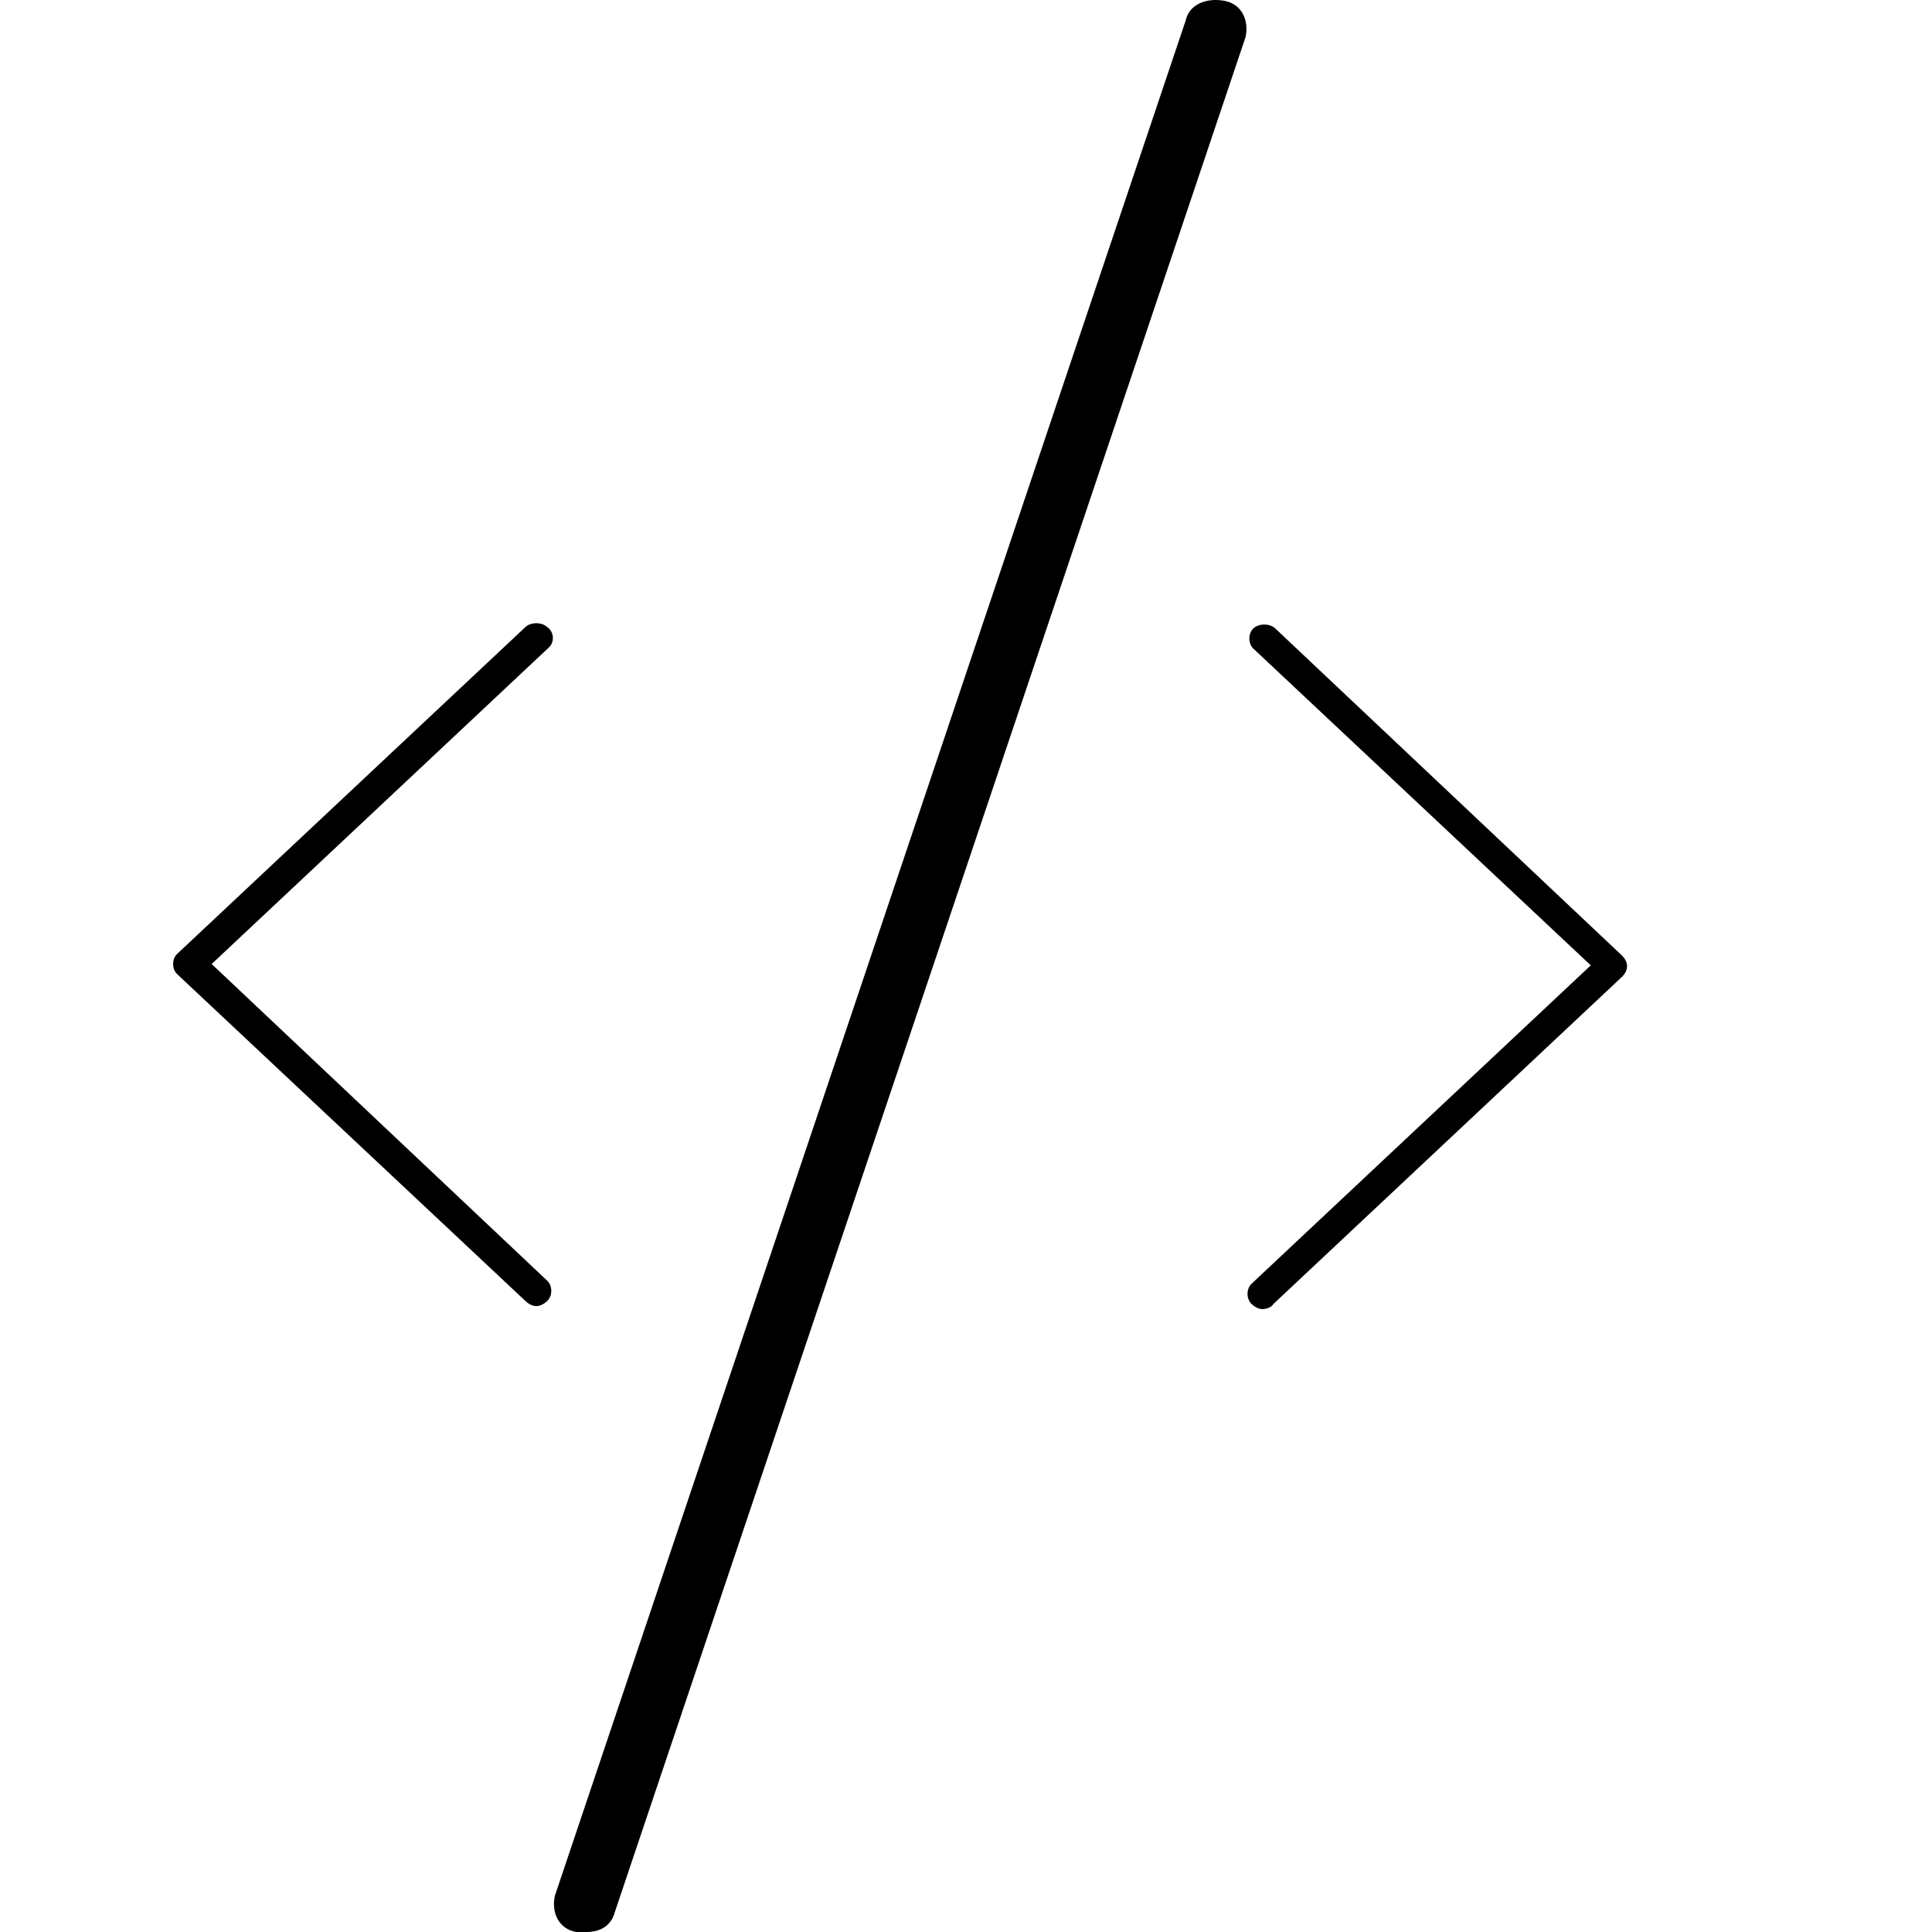
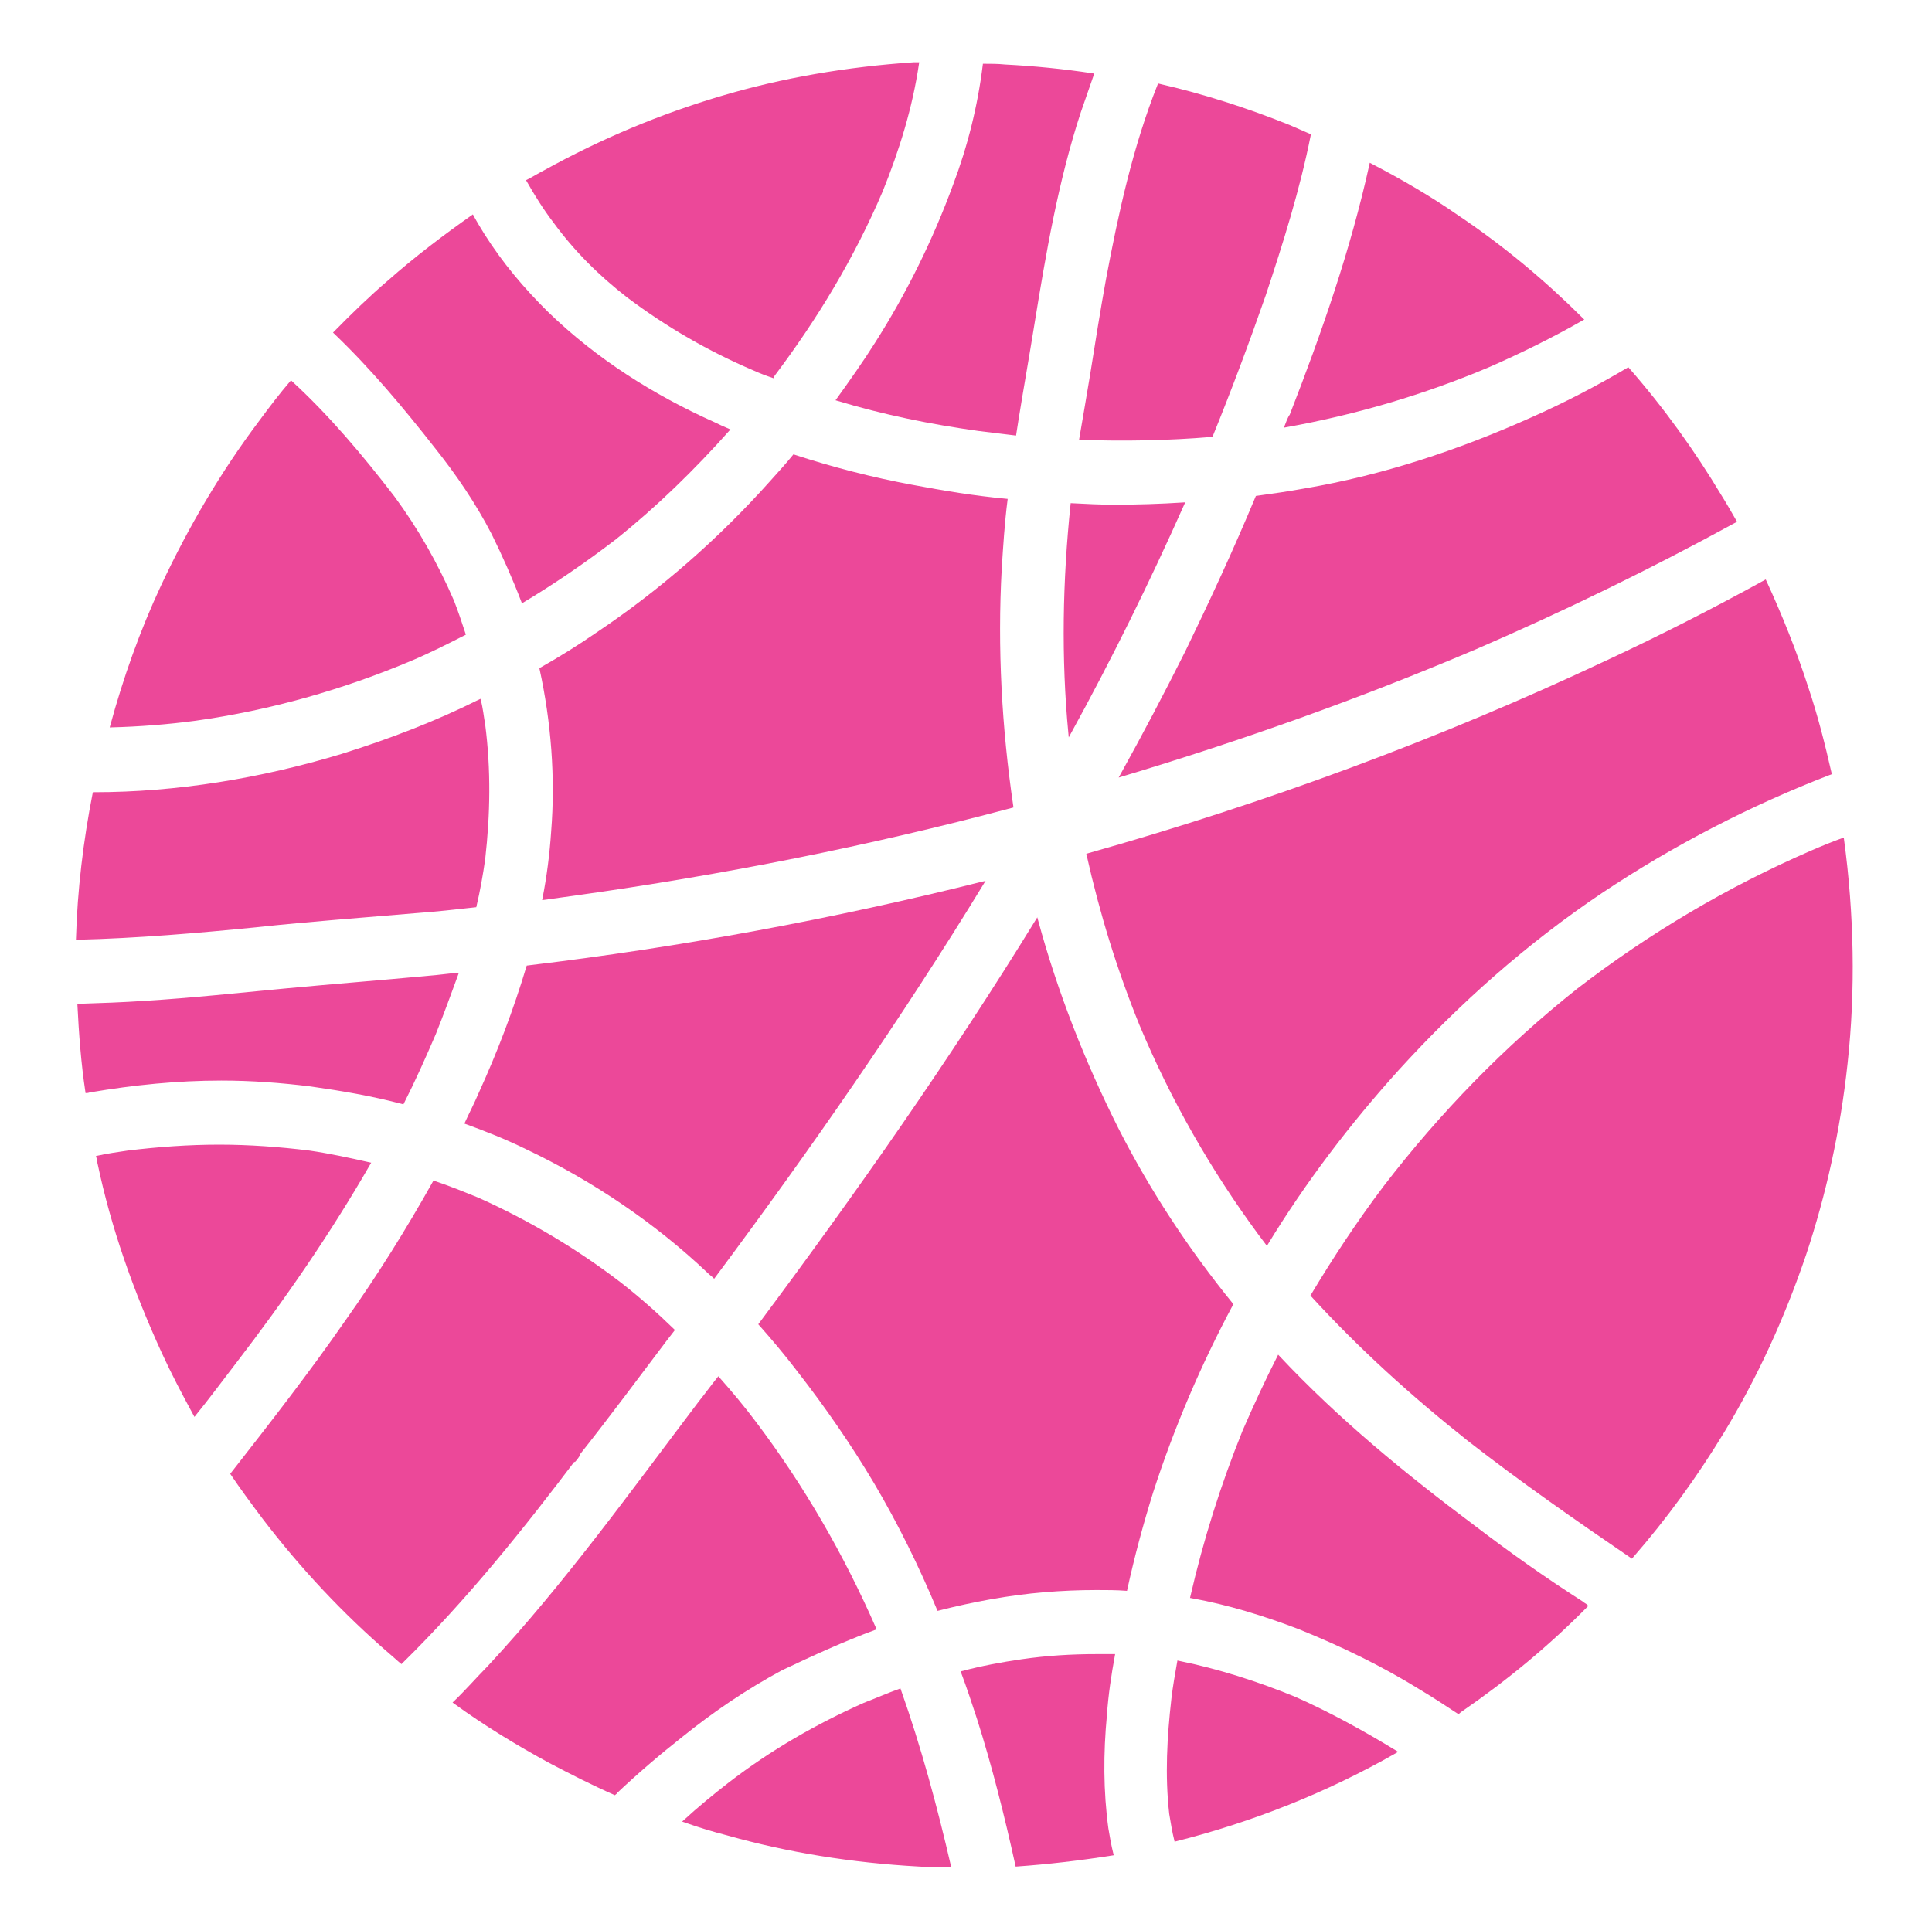
- <svg xmlns="http://www.w3.org/2000/svg" viewBox="0 0 558 558" version="1.1" class="">
+ <svg xmlns="http://www.w3.org/2000/svg" width="852px" height="851px" viewBox="0 0 852 851" version="1.1">
  <g id="Logo" stroke="none" stroke-width="1" fill="none" fill-rule="evenodd">
-     <g id="Group" fill="#000000" fill-rule="nonzero">
-       <path d="M468.35,275.876 L368.299,181.483 C366.728,180.016 363.585,180.016 362.013,181.483 C360.442,182.951 360.442,185.885 362.013,187.352 L459.445,278.811 L361.489,370.758 C359.918,372.225 359.918,375.16 361.489,376.627 C362.537,377.605 363.585,378.094 364.632,378.094 C365.68,378.094 367.251,377.605 367.775,376.627 L468.35,282.234 C470.445,280.278 470.445,277.832 468.35,275.876 Z" id="Path" />
-       <path d="M158.039,181.1 C156.468,179.633 153.325,179.633 151.754,181.1 L51.179,275.493 C49.607,276.96 49.607,279.895 51.179,281.362 L151.754,375.755 C152.801,376.733 153.849,377.222 154.896,377.222 C155.944,377.222 156.992,376.733 158.039,375.755 C159.611,374.287 159.611,371.353 158.039,369.886 L61.131,278.428 L158.563,186.969 C160.135,185.502 160.135,182.568 158.039,181.1 Z" id="Path" />
-       <path d="M353.639,0.238 C348.55,-0.713 343.461,1.188 342.443,5.939 L160.254,547.548 C159.237,552.299 161.272,557.05 166.361,558 C167.379,558 168.397,558 169.415,558 C173.486,558 176.539,556.1 177.557,552.299 L359.746,10.69 C360.763,5.939 358.728,1.188 353.639,0.238 Z" id="Path" />
+     <g id="logo-full" transform="translate(0.5, 0)" fill="#EC4899" fill-rule="nonzero" stroke="#EC4899">
+       <g id="logo">
+         <path d="M368.775,176.293 C389.25,182.472 410.044,186.699 431.159,189.626 C436.598,190.276 442.036,190.927 447.155,191.577 C447.475,189.626 447.795,187.35 448.115,185.398 C450.354,171.415 452.913,157.106 455.153,143.122 C460.272,111.577 465.71,79.707 475.628,49.463 C477.547,43.935 479.467,38.407 481.386,32.878 C468.589,30.927 455.473,29.626 442.676,28.976 C439.477,28.65 436.278,28.65 433.398,28.65 C431.159,46.862 426.68,64.748 420.282,81.659 C411.324,106.049 399.807,129.463 385.73,151.577 C380.612,159.707 374.853,167.837 368.775,176.293 Z" id="Path" />
+         <path d="M440.757,250.764 C441.396,240.683 442.036,230.602 443.316,220.52 C429.239,219.22 415.483,216.943 401.726,214.341 C384.131,211.089 366.535,206.537 349.58,201.008 C346.38,204.911 342.861,208.813 339.342,212.715 C316.628,238.081 291.035,260.52 262.882,279.382 C254.884,284.911 246.566,290.114 237.928,294.992 C243.047,318.407 244.966,343.122 243.047,366.862 C242.407,376.618 241.127,386.699 239.208,396.455 C244.007,395.805 248.485,395.154 253.284,394.504 C318.228,385.398 382.531,372.715 445.875,355.805 C440.757,321.008 438.837,285.886 440.757,250.764 Z" id="Path" />
+         <path d="M211.055,482.309 C209.135,486.862 206.896,491.089 204.976,495.317 C213.934,498.569 222.892,502.146 231.53,506.374 C260.962,520.358 288.475,538.894 312.149,561.333 C312.789,561.984 313.749,562.634 314.389,563.285 C356.298,507.024 396.608,449.138 433.078,389.301 C366.855,405.886 299.992,418.244 232.17,426.374 C226.411,445.561 219.373,464.098 211.055,482.309 Z" id="Path" />
+         <path d="M475.948,193.528 C495.143,194.179 514.658,193.854 533.853,192.228 C542.171,171.74 549.849,151.252 557.207,130.114 C564.885,107.024 572.243,83.61 577.042,59.545 C574.163,58.244 570.963,56.943 568.084,55.642 C549.529,48.163 530.334,41.984 510.499,37.431 C499.622,64.748 493.223,94.016 487.785,122.959 C485.225,136.943 482.986,151.252 480.746,165.236 C479.147,174.992 477.547,184.098 475.948,193.528 Z" id="Path" />
+         <path d="M490.984,223.122 C484.585,223.122 478.507,222.797 472.109,222.472 C468.589,256.293 467.95,290.114 471.149,323.61 C489.384,290.439 506.02,256.618 521.376,222.146 C511.139,222.797 500.901,223.122 490.984,223.122 Z" id="Path" />
+         <path d="M566.485,188 C597.197,182.472 627.269,173.691 656.382,161.333 C670.458,155.154 684.215,148.325 697.331,140.846 C680.696,124.26 662.46,108.976 642.625,95.642 C630.468,87.187 617.672,79.707 603.915,72.553 C595.597,110.276 582.8,147.024 568.724,183.122 C567.764,184.423 567.124,186.374 566.485,188 Z" id="Path" />
+         <path d="M574.802,215.967 C567.764,217.268 560.726,218.244 553.688,219.22 C544.09,242.309 533.533,265.073 522.656,287.512 C513.378,306.049 503.78,324.26 493.863,342.146 C546.97,326.211 599.116,307.675 650.303,285.886 C689.333,268.976 727.404,250.439 764.834,229.951 C762.595,226.049 760.355,222.146 758.116,218.569 C746.599,199.382 733.162,180.52 717.486,162.634 C703.73,170.764 689.333,178.244 674.617,184.748 C642.625,199.057 609.354,210.114 574.802,215.967 Z" id="Path" />
+         <path d="M479.147,376.943 C484.905,402.634 492.583,427.675 502.501,452.065 C516.257,484.911 533.853,515.805 554.967,544.423 C555.927,545.724 557.207,547.35 558.167,548.65 C574.802,521.333 594.317,495.642 615.752,471.902 C642.625,442.309 672.698,415.642 705.649,393.528 C737.321,372.39 771.233,354.829 806.743,341.171 C803.864,328.488 800.665,315.805 796.506,303.447 C791.387,287.512 784.989,271.577 777.951,256.293 C754.917,268.976 731.883,280.683 708.209,291.74 C634.307,326.537 557.527,354.829 479.147,376.943 Z" id="Path" />
+         <path d="M812.182,370.114 C807.703,371.74 802.904,373.691 798.426,375.642 C761.635,391.577 727.084,412.065 695.412,436.455 C663.42,461.821 634.947,491.089 609.993,523.61 C598.476,538.894 587.919,554.829 578.002,571.415 C599.116,594.504 622.47,615.642 647.104,635.154 C670.458,653.366 694.772,670.276 719.086,686.862 C734.122,669.626 747.559,651.089 759.396,631.577 C773.792,607.837 785.949,581.496 795.546,553.203 C804.184,527.187 810.583,498.894 813.782,468.976 C817.301,436.78 816.661,403.285 812.182,370.114 Z" id="Path" />
+         <path d="M492.263,497.919 C477.547,468.65 465.39,437.756 456.752,405.886 C419.002,467.35 377.413,526.537 334.543,584.098 C340.302,590.602 346.061,597.431 351.499,604.585 C363.656,620.195 375.173,636.78 385.411,654.016 C395.968,671.902 405.246,690.764 413.243,709.951 C428.6,706.049 444.276,703.122 459.952,701.821 C467.63,701.171 475.308,700.846 482.986,700.846 C487.465,700.846 491.943,700.846 496.102,701.171 C499.302,686.537 503.141,672.228 507.62,657.919 C516.897,629.301 528.734,601.659 542.811,575.317 C523.296,551.252 506.34,525.561 492.263,497.919 Z" id="Path" />
+         <path d="M490.664,730.114 C488.104,730.114 485.865,730.114 483.306,730.114 C472.109,730.114 461.231,730.764 450.034,732.39 C441.076,733.691 432.439,735.317 423.801,737.593 C426.36,744.423 428.6,751.252 430.839,758.081 C437.557,779.22 442.996,801.008 447.795,822.797 C461.551,821.821 475.628,820.195 490.024,817.919 C489.064,814.016 488.424,810.439 487.785,806.537 C485.545,789.951 485.545,773.366 487.145,756.455 C487.785,747.35 489.064,738.894 490.664,730.114 Z" id="Path" />
+         <path d="M649.343,673.203 C618.951,650.439 589.519,626.374 563.285,598.407 C557.847,609.138 552.728,620.195 547.929,631.252 C538.332,654.992 530.654,679.382 524.895,704.423 C541.211,707.35 556.887,712.228 572.243,718.081 C590.798,725.561 609.034,734.341 626.309,745.073 C631.748,748.325 637.187,751.902 642.625,755.48 C642.945,755.154 643.585,754.829 643.905,754.504 C663.74,740.846 682.295,725.561 699.251,708.325 C698.611,707.675 697.651,707.35 697.011,706.699 C680.696,696.293 664.7,684.911 649.343,673.203 Z" id="Path" />
+         <path d="M519.137,733.041 C518.177,738.569 517.217,743.772 516.577,749.301 C514.658,766.211 513.698,783.122 515.617,800.033 C516.257,803.935 516.897,807.837 517.857,811.74 C551.448,803.285 584.4,790.276 615.112,772.715 C600.716,763.935 586,755.805 570.643,748.976 C554.008,742.146 536.732,736.618 519.137,733.041 Z" id="Path" />
+         <path d="M254.884,641.659 C254.884,641.659 254.564,641.984 254.564,641.984 C253.924,642.959 253.284,643.61 252.644,644.585 C253.604,643.61 254.244,642.634 254.884,641.659 Z" id="Path" />
+         <path d="M292.954,591.252 C294.234,589.626 295.193,588.325 296.473,586.699 C289.115,579.545 281.437,572.715 273.119,566.211 C253.604,551.252 232.809,538.894 210.415,528.813 C204.017,526.211 197.618,523.61 190.9,521.333 C179.063,542.472 166.266,562.959 152.19,582.797 C136.194,605.886 118.918,628 101.643,650.114 C105.802,656.293 110.6,662.797 115.719,669.626 C132.355,691.415 151.23,711.577 172.025,729.463 C173.624,730.764 174.904,732.065 176.504,733.366 C204.976,705.398 230.25,673.854 254.244,641.984 C267.68,625.073 280.157,608.163 292.954,591.252 Z" id="Path" />
+         <path d="M385.411,718.407 C371.334,686.211 353.739,655.642 332.624,627.675 C327.505,620.846 322.067,614.341 316.308,607.837 C313.429,611.415 310.87,614.992 307.99,618.569 C277.918,658.244 248.805,698.894 214.894,735.317 C209.775,740.52 204.976,746.049 199.858,750.927 C213.294,760.683 227.691,769.463 242.087,777.268 C251.365,782.146 260.962,787.024 270.56,791.252 C270.88,790.927 271.2,790.927 271.2,790.602 C280.477,781.821 290.395,773.366 300.312,765.561 C314.069,754.504 328.465,744.748 344.141,736.293 C357.898,729.789 371.334,723.61 385.411,718.407 Z" id="Path" />
+         <path d="M380.612,751.577 C359.497,761.008 339.662,772.39 321.107,786.699 C314.389,791.902 307.67,797.431 301.272,803.285 C307.67,805.561 314.069,807.512 320.467,809.138 C347.02,816.618 375.173,821.171 404.606,822.797 C409.085,823.122 413.563,823.122 418.362,823.122 C412.284,796.78 405.246,770.764 396.288,745.398 C390.849,747.35 385.73,749.626 380.612,751.577 Z" id="Path" />
+         <path d="M147.391,405.236 C159.228,404.26 171.065,403.285 182.582,402.309 C191.54,401.659 200.498,400.683 209.135,399.707 C210.735,392.878 212.015,385.724 212.974,378.894 C215.214,359.057 215.534,339.545 212.974,319.707 C212.335,316.13 212.015,312.553 211.055,308.976 C191.54,318.732 171.065,326.537 150.27,333.041 C114.759,343.772 77.649,349.951 40.858,349.951 C36.699,371.089 34.14,392.553 33.5,414.016 C60.053,413.366 86.607,411.089 112.84,408.488 C124.677,407.187 136.194,406.211 147.391,405.236 Z" id="Path" />
+         <path d="M136.514,478.732 C150.27,480.683 163.707,482.959 177.143,486.537 C182.262,476.455 186.741,466.374 191.22,455.967 C194.739,447.187 197.938,438.407 201.137,429.626 C196.978,429.951 192.82,430.602 188.341,430.927 C167.546,432.878 146.751,434.504 125.957,436.455 C105.162,438.407 84.367,440.683 63.252,441.984 C53.655,442.634 44.057,442.959 34.14,443.285 C34.78,455.967 35.739,468.976 37.659,481.659 C38.299,481.659 38.939,481.333 39.259,481.333 C58.454,478.081 77.649,476.13 97.164,476.13 C110.28,476.13 123.397,477.106 136.514,478.732 Z" id="Path" />
+         <path d="M162.427,513.203 C153.789,511.252 144.832,509.301 135.874,508 C122.757,506.374 109.321,505.398 96.204,505.398 C82.767,505.398 69.331,506.374 55.894,508 C51.415,508.65 46.937,509.301 42.458,510.276 C42.778,511.252 42.778,512.553 43.098,513.528 C48.856,540.846 58.454,568.488 71.25,596.455 C75.409,605.561 80.208,614.667 85.327,624.098 C91.405,616.618 97.164,608.813 102.922,601.333 C124.677,573.041 144.832,543.772 162.427,513.203 Z" id="Path" />
+         <path d="M276.318,130.764 C293.594,143.772 312.149,154.504 331.984,162.959 C334.863,164.26 337.423,165.236 340.302,166.211 C340.302,165.886 340.622,165.886 340.622,165.561 C359.497,140.52 375.813,113.528 388.29,84.26 C395.648,66.049 401.407,47.512 404.286,28 C403.646,28 403.006,28 402.366,28 C373.254,29.951 344.461,34.829 317.268,42.959 C291.035,50.764 265.121,61.496 239.848,75.48 C237.288,76.78 234.729,78.407 232.17,79.707 C235.689,85.886 239.528,92.065 244.007,97.919 C253.284,110.602 264.161,121.333 276.318,130.764 Z" id="Path" />
+         <path d="M191.54,197.106 C201.137,209.138 209.775,221.821 216.813,235.48 C221.612,245.236 226.091,255.317 229.93,265.398 C244.007,256.943 257.763,247.512 270.88,237.431 C288.795,223.122 305.431,206.862 320.787,189.626 C318.548,188.65 316.308,187.675 314.389,186.699 C287.515,174.667 262.242,158.732 240.807,137.919 C230.25,127.512 220.652,116.13 212.654,103.447 C211.055,100.846 209.455,98.244 207.856,95.317 C195.379,104.098 182.902,113.528 170.745,124.26 C162.747,131.089 155.069,138.569 147.071,146.699 C163.387,162.309 177.783,179.545 191.54,197.106 Z" id="Path" />
+         <path d="M181.302,290.764 C188.98,287.512 196.659,283.61 204.337,279.707 C202.737,274.829 201.137,269.951 199.218,265.073 C192.18,248.813 183.542,233.528 172.985,219.22 C159.228,201.333 144.512,183.772 127.876,168.488 C123.397,173.691 118.918,179.545 114.12,186.049 C97.484,208.163 83.087,232.553 70.93,258.569 C61.653,278.407 54.295,299.22 48.536,320.358 C61.013,320.033 73.49,319.057 85.647,317.431 C118.278,312.878 150.59,303.772 181.302,290.764 Z" id="Path" />
+       </g>
    </g>
  </g>
</svg>
